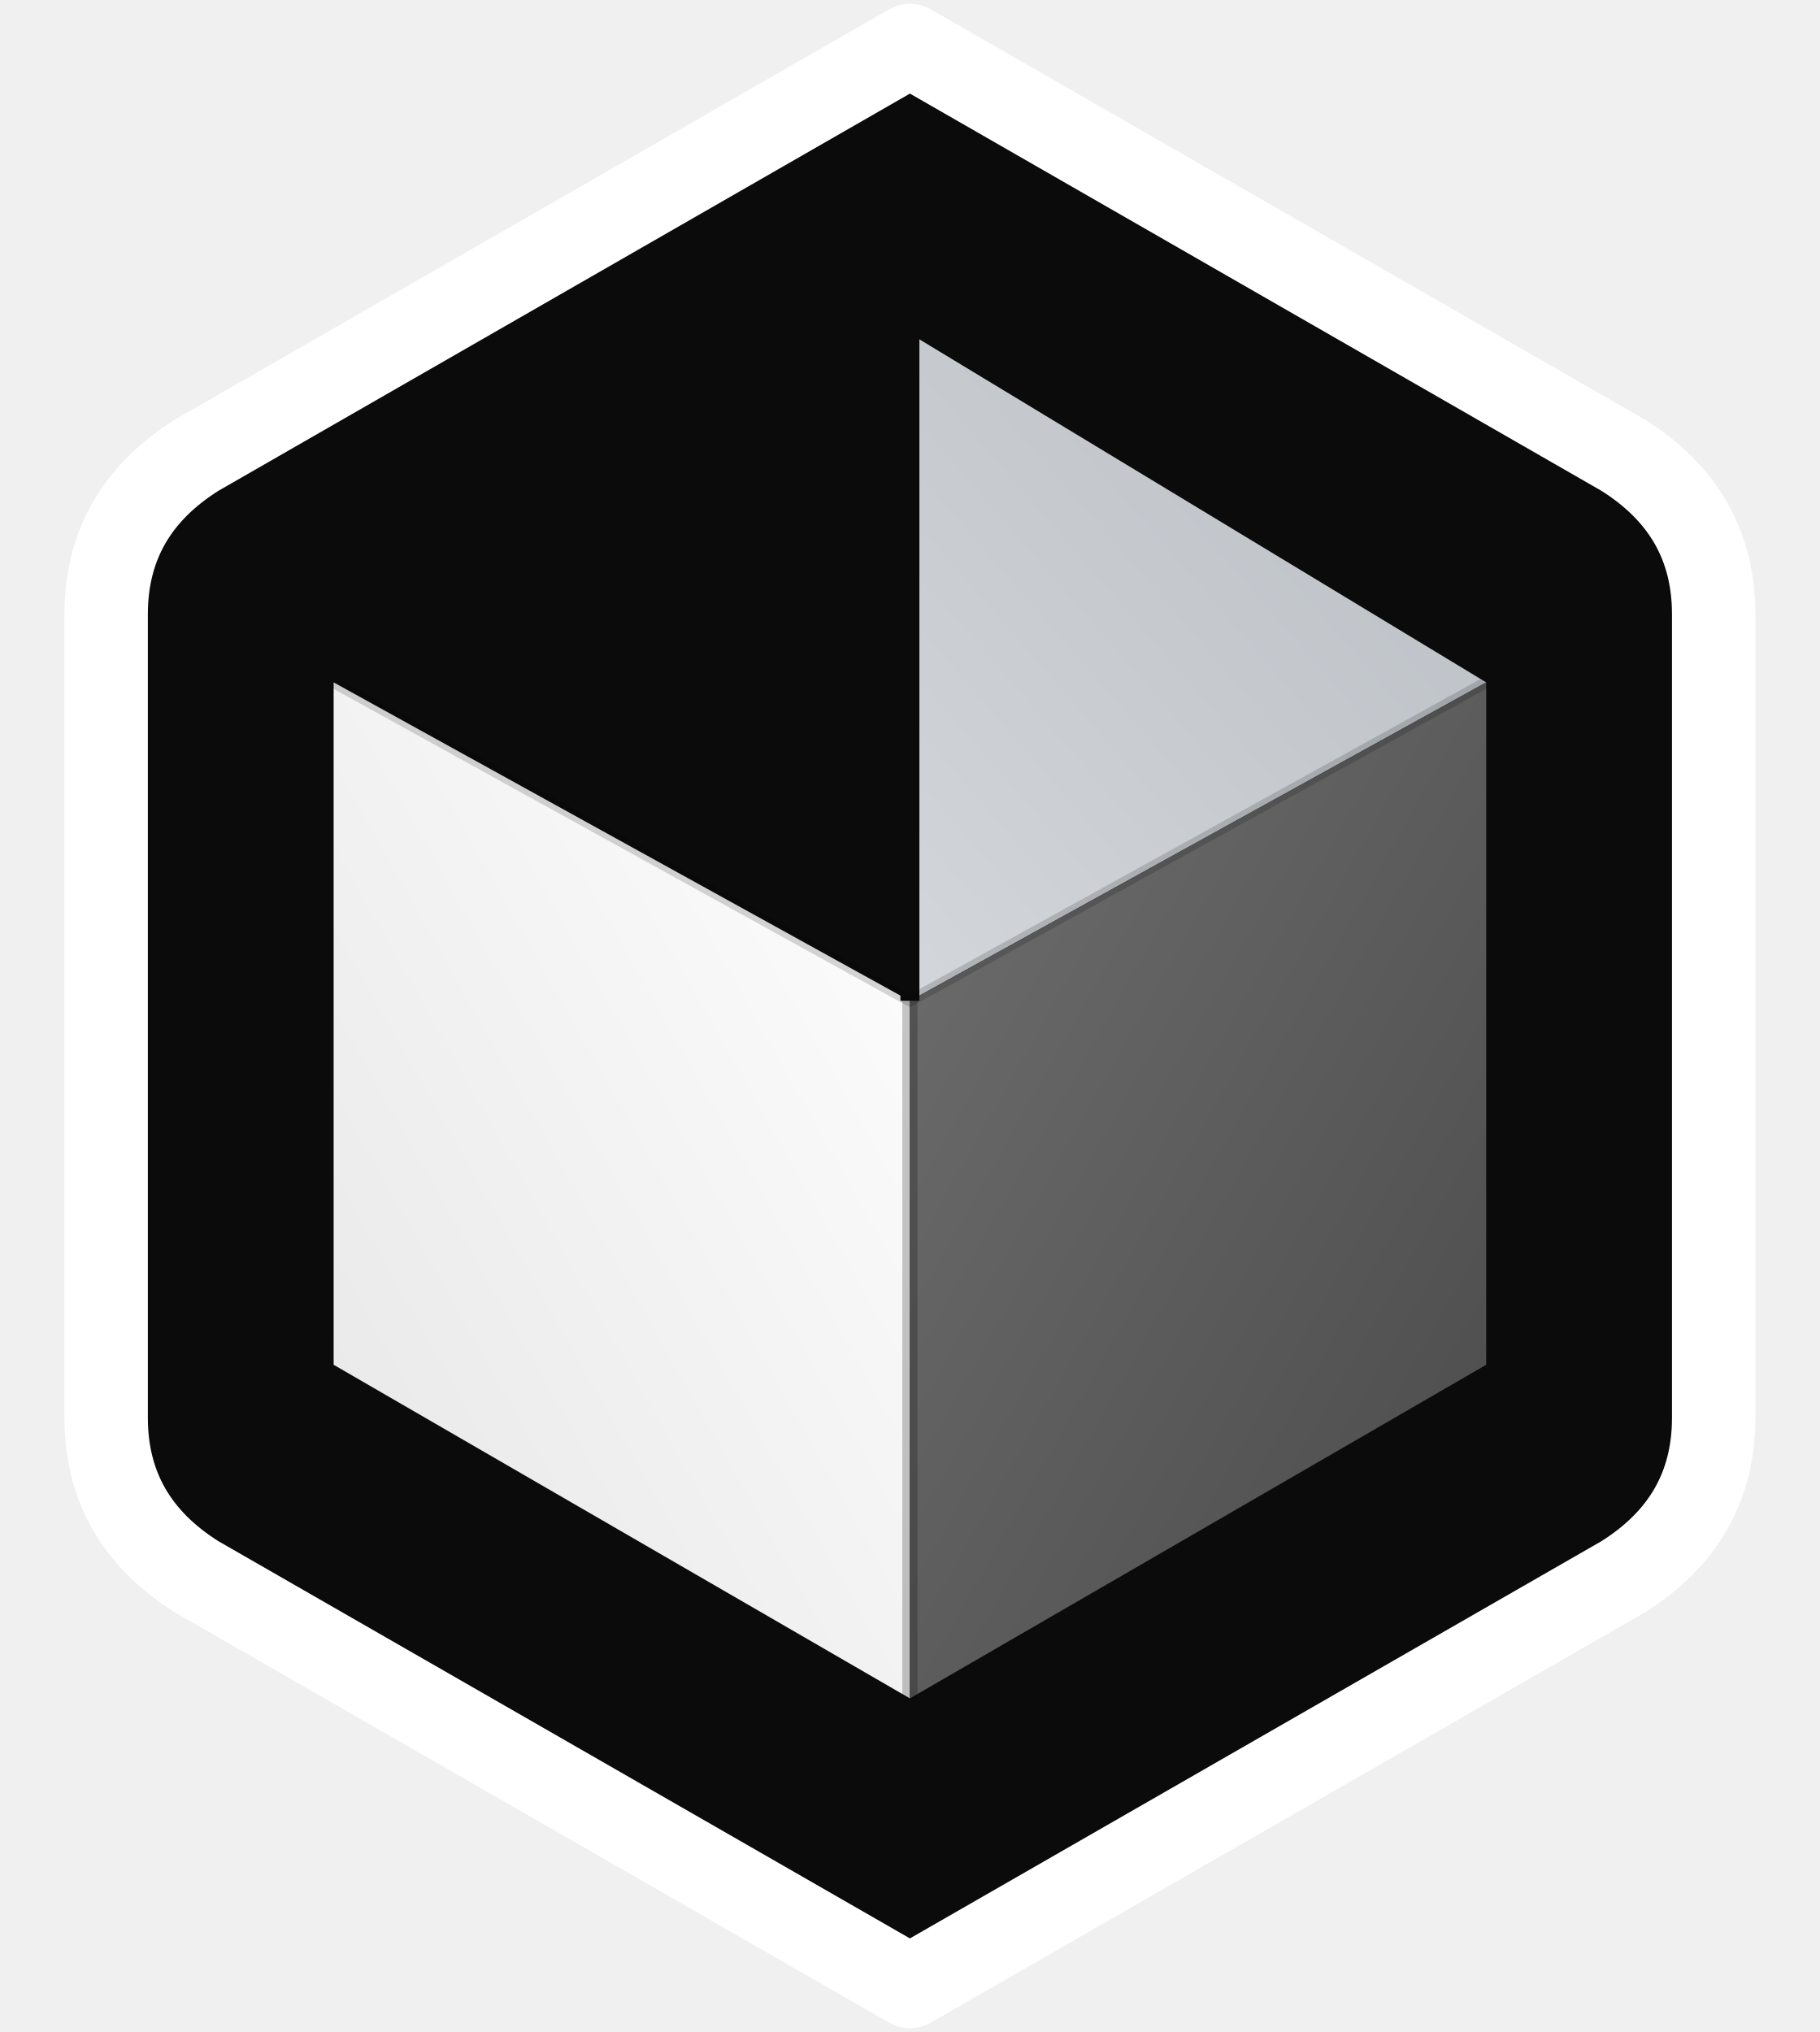
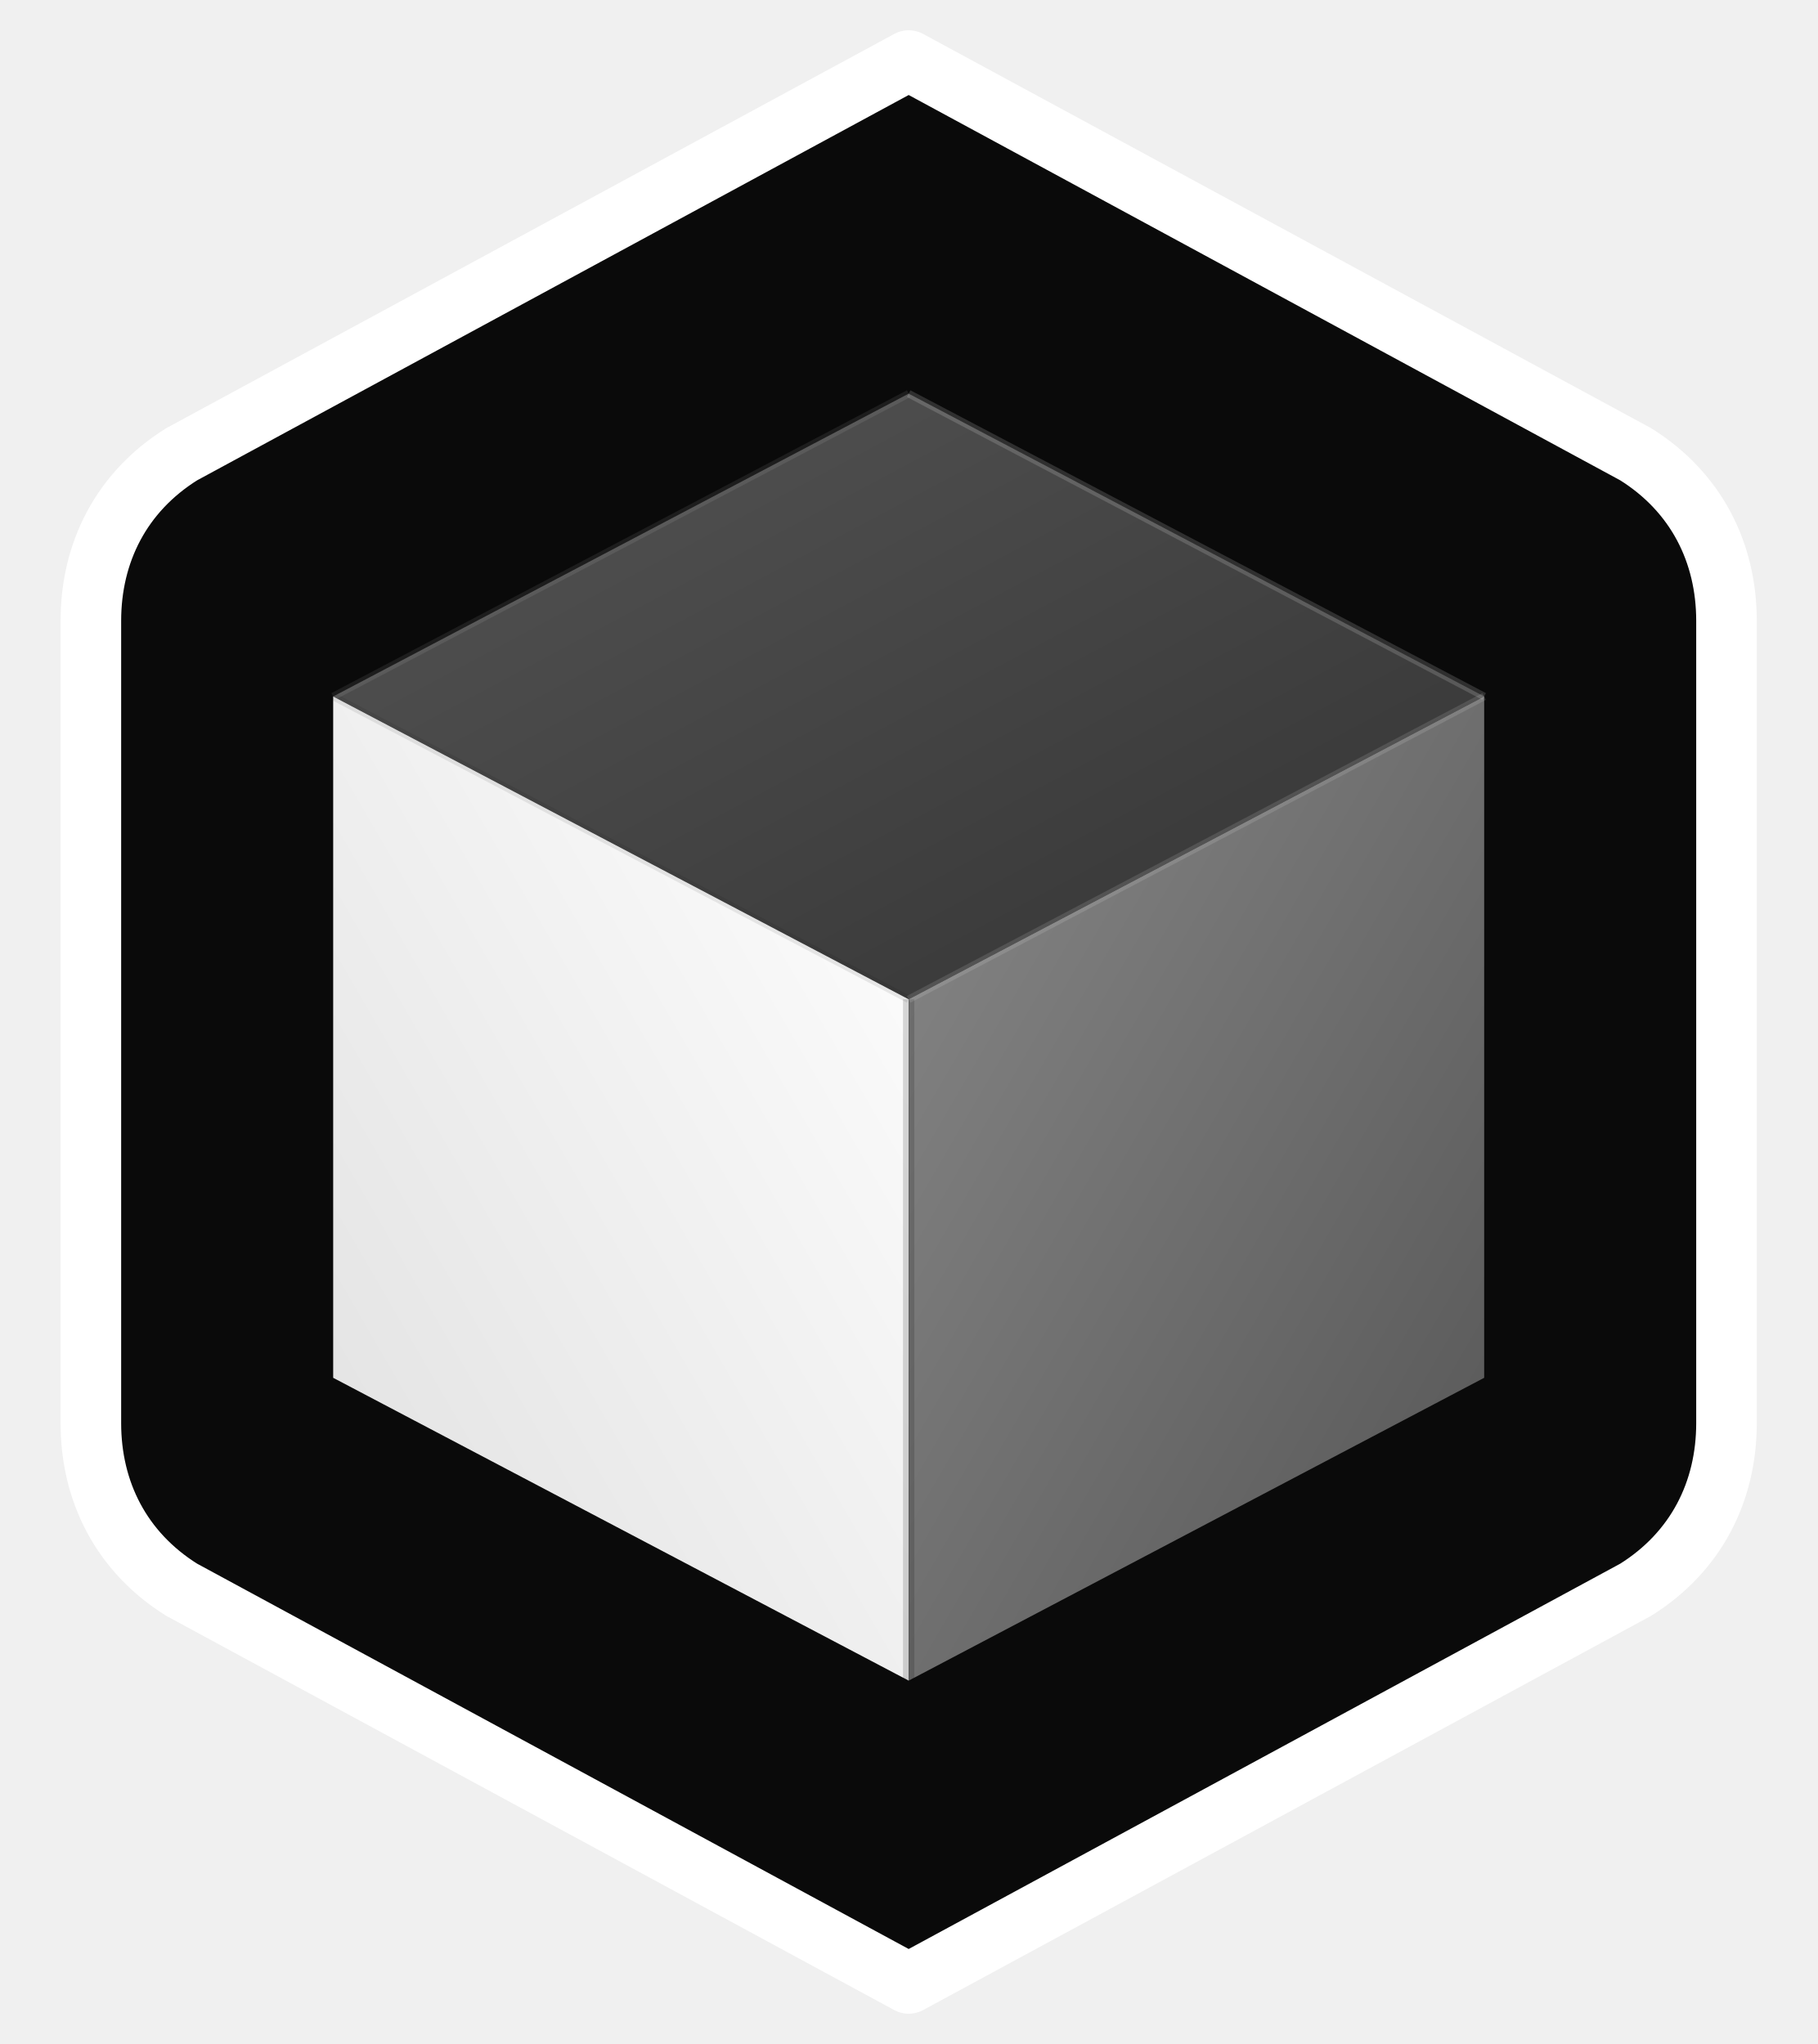
- <svg xmlns="http://www.w3.org/2000/svg" viewBox="0 0 240 268">
+ <svg xmlns="http://www.w3.org/2000/svg" viewBox="0 0 240 270">
  <defs>
-     <linearGradient id="faceLeft" x1="1" y1="0" x2="0" y2="1">
+     <linearGradient id="topFace" x1="0" y1="0" x2="1" y2="1">
+       <stop offset="0%" stop-color="#555" />
+       <stop offset="100%" stop-color="#333" />
+     </linearGradient>
+     <linearGradient id="leftFace" x1="1" y1="0" x2="0" y2="1">
      <stop offset="0%" stop-color="#ffffff" />
-       <stop offset="100%" stop-color="#e6e6e6" />
+       <stop offset="100%" stop-color="#e0e0e0" />
    </linearGradient>
-     <linearGradient id="faceRight" x1="0" y1="0" x2="1" y2="1">
-       <stop offset="0%" stop-color="#6f6f6f" />
-       <stop offset="100%" stop-color="#4a4a4a" />
-     </linearGradient>
-     <linearGradient id="capRight" x1="0" y1="1" x2="1" y2="0">
-       <stop offset="0%" stop-color="#d3d6da" />
-       <stop offset="100%" stop-color="#b9bec4" />
+     <linearGradient id="rightFace" x1="0" y1="0" x2="1" y2="1">
+       <stop offset="0%" stop-color="#888" />
+       <stop offset="100%" stop-color="#555" />
    </linearGradient>
  </defs>
-   <path d="M120 6 L214 60 C222 65 226 72 226 81 L226 187 C226 196 222 203 214 208 L120 262 L26 208 C18 203 14 196 14 187 L14 81 C14 72 18 65 26 60 Z" fill="#0b0b0c" stroke="#ffffff" stroke-width="11" stroke-linejoin="round" />
-   <path d="M120 44 L120 132 L44 90 Z" fill="#0b0b0c" />
-   <path d="M120 44 L196 90 L120 132 Z" fill="url(#capRight)" />
-   <path d="M44 90 L120 132 L120 224 L44 180 Z" fill="url(#faceLeft)" />
-   <path d="M120 132 L196 90 L196 180 L120 224 Z" fill="url(#faceRight)" />
-   <path d="M120 44 L120 132" stroke="#0b0b0c" stroke-width="2.5" fill="none" />
-   <path d="M120 132 L120 224" stroke="rgba(0,0,0,0.22)" stroke-width="2" fill="none" />
-   <path d="M44 90 L120 132 L196 90" stroke="rgba(0,0,0,0.16)" stroke-width="1.5" fill="none" />
+   <path d="M120 8 L216 60 C224 65 228 73 228 82 L228 188 C228 197 224 205 216 210 L120 262 L24 210 C16 205 12 197 12 188 L12 82 C12 73 16 65 24 60 Z" fill="#0a0a0a" stroke="#ffffff" stroke-width="8" stroke-linejoin="round" />
+   <path d="M120 52 L196 92 L120 132 L44 92 Z" fill="url(#topFace)" />
+   <path d="M44 92 L120 132 L120 222 L44 182 Z" fill="url(#leftFace)" />
+   <path d="M120 132 L196 92 L196 182 L120 222 Z" fill="url(#rightFace)" />
+   <path d="M120 132 L120 222" stroke="rgba(0,0,0,0.15)" stroke-width="1.5" fill="none" />
+   <path d="M44 92 L120 132" stroke="rgba(0,0,0,0.08)" stroke-width="1" fill="none" />
+   <path d="M120 132 L196 92" stroke="rgba(255,255,255,0.12)" stroke-width="1" fill="none" />
+   <path d="M120 52 L196 92" stroke="rgba(255,255,255,0.15)" stroke-width="1" fill="none" />
+   <path d="M120 52 L44 92" stroke="rgba(255,255,255,0.08)" stroke-width="1" fill="none" />
</svg>
